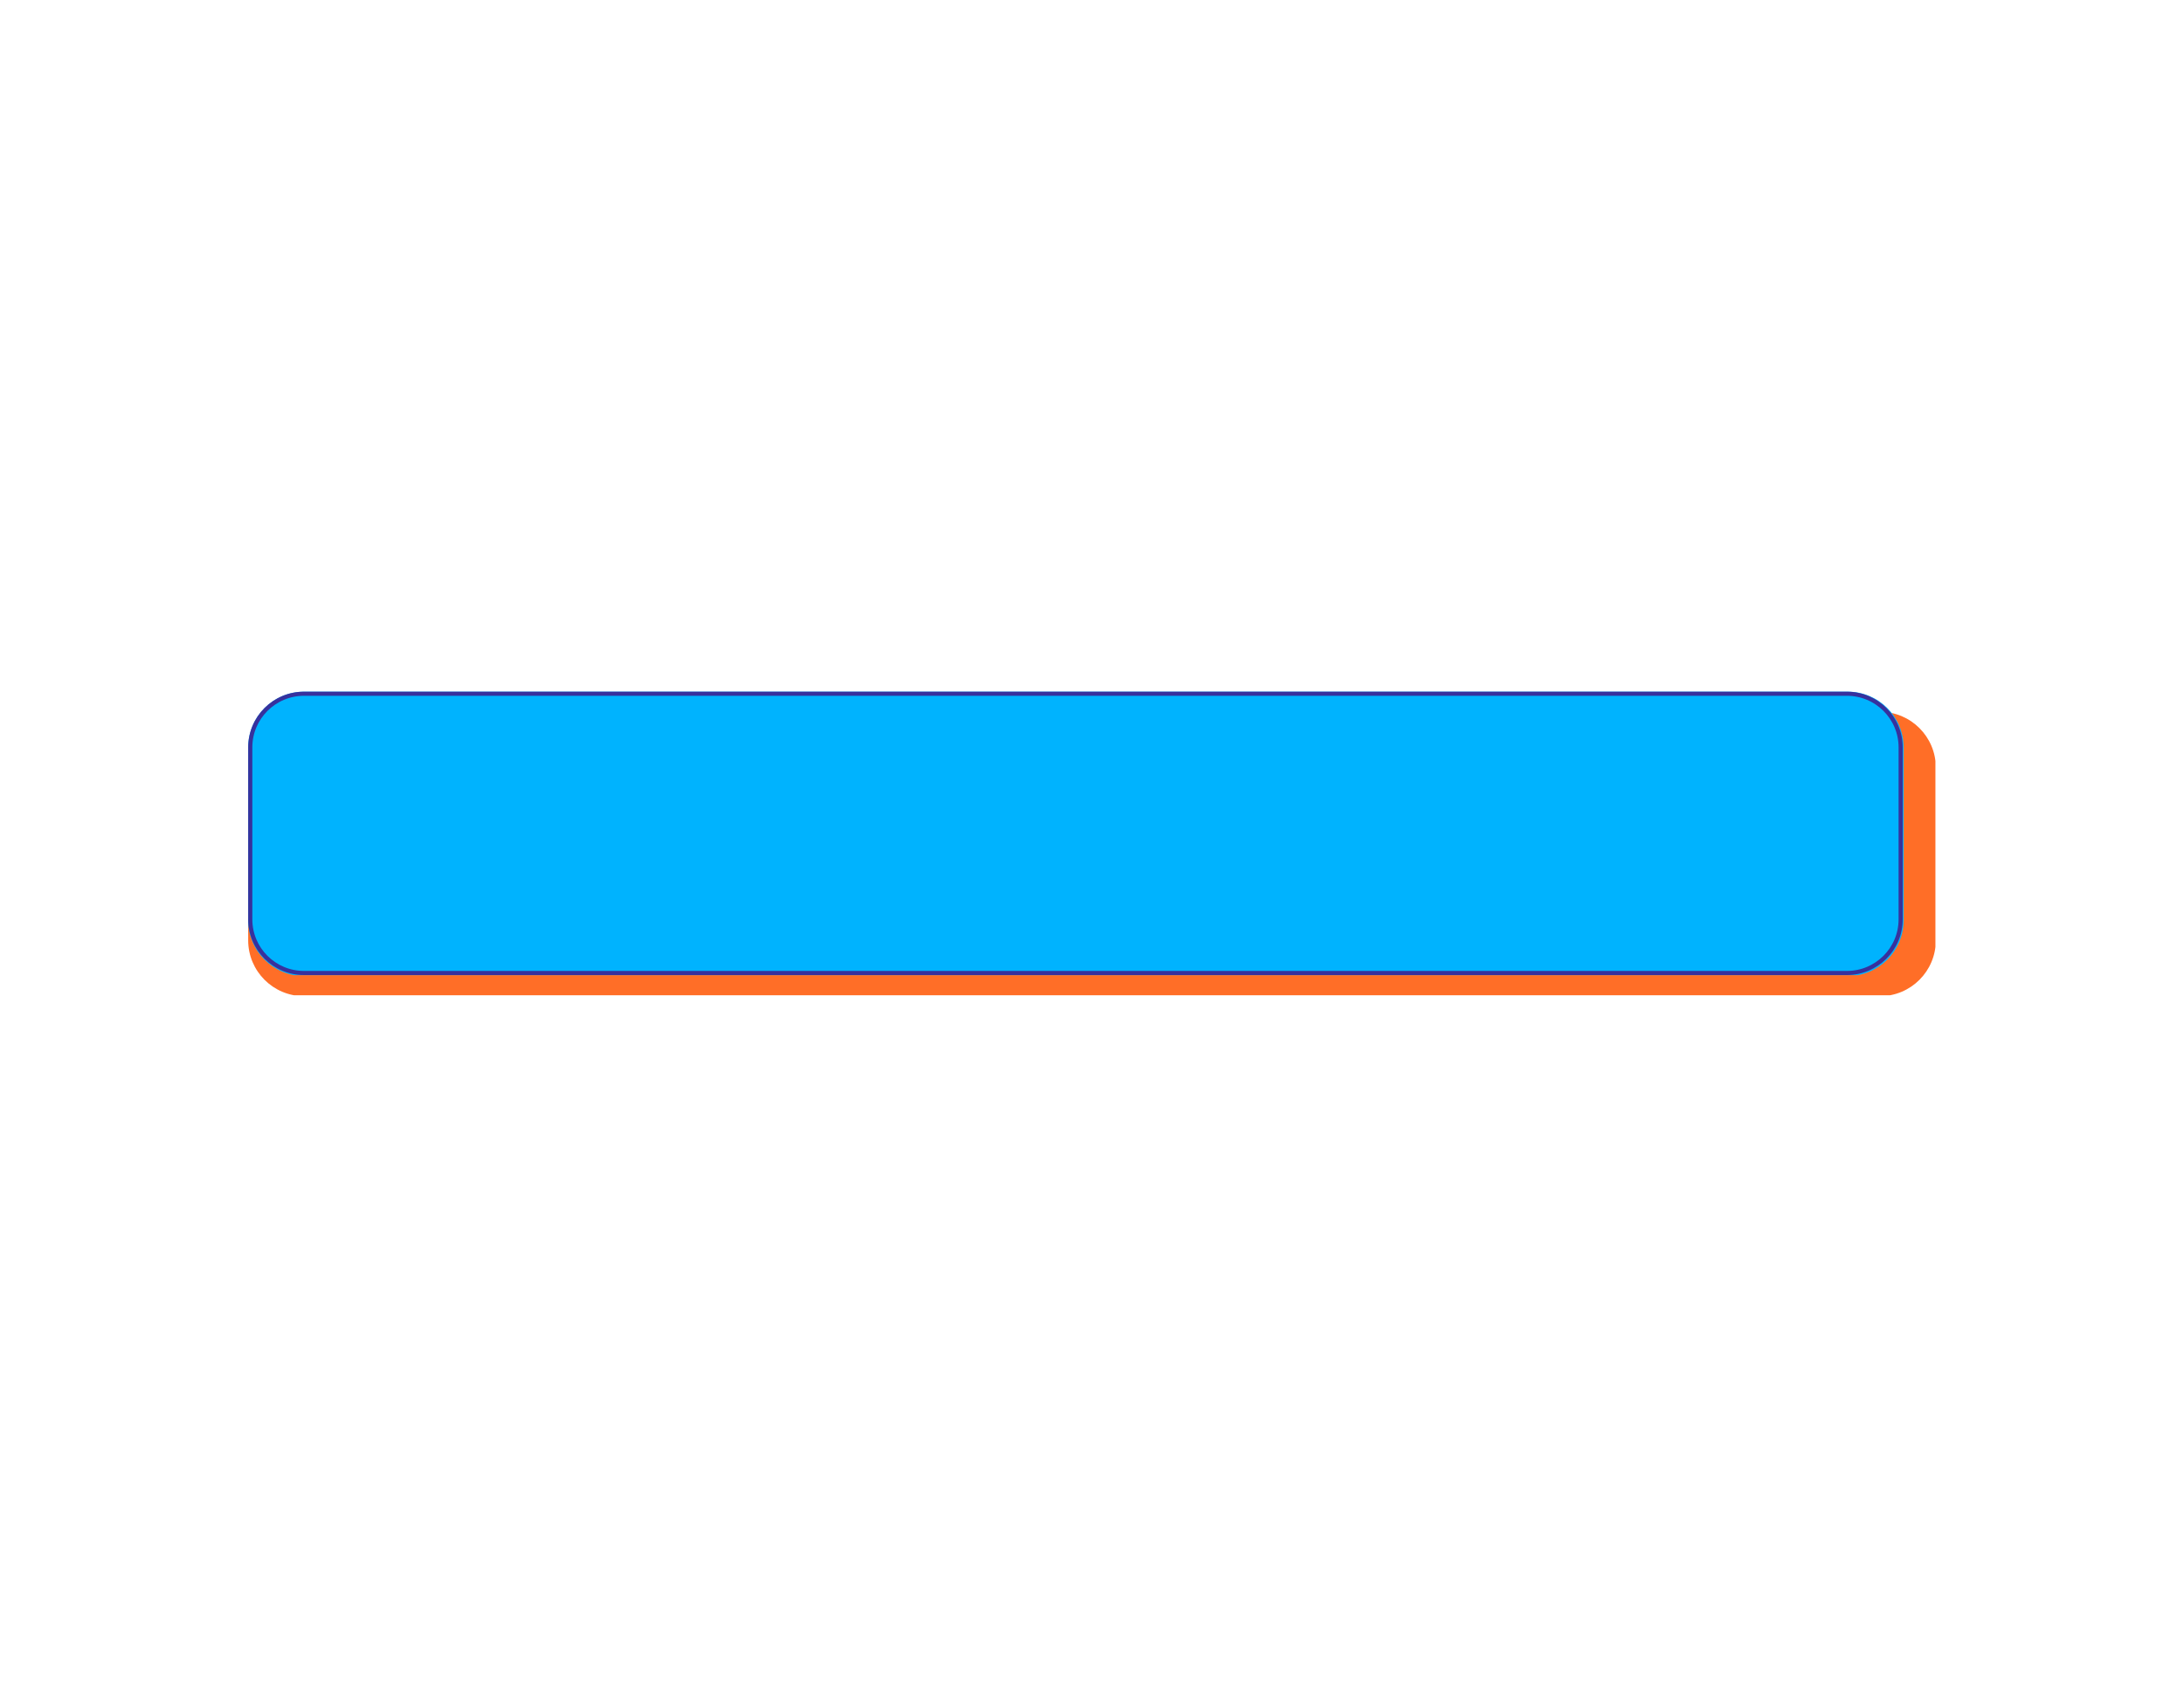
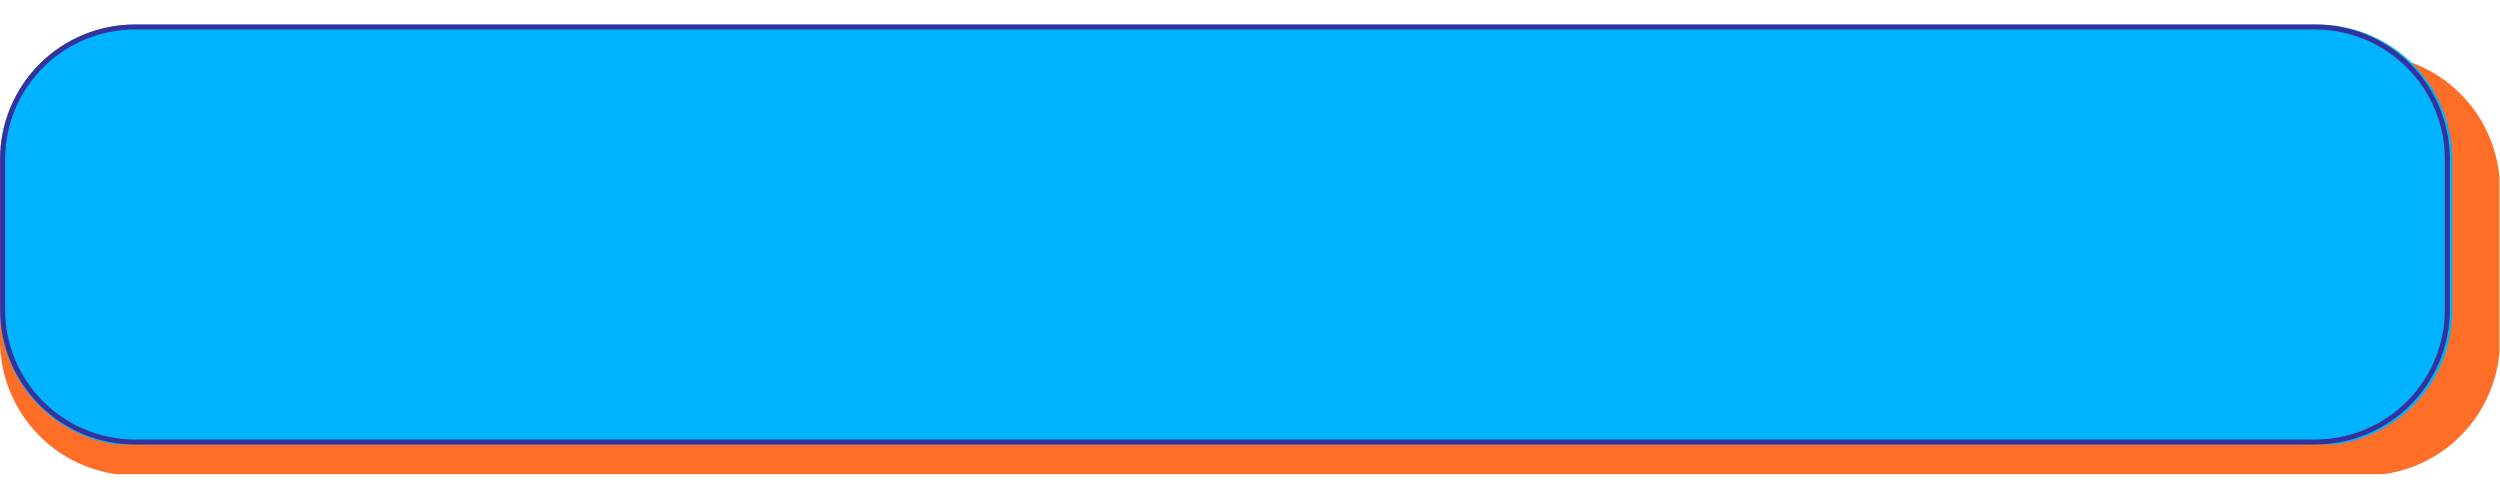
- <svg xmlns="http://www.w3.org/2000/svg" width="1056" zoomAndPan="magnify" viewBox="0 0 792 612" height="816" preserveAspectRatio="xMidYMid meet" version="1.0">
+ <svg xmlns="http://www.w3.org/2000/svg" width="500" zoomAndPan="magnify" viewBox="0 0 375 75" height="100" preserveAspectRatio="xMidYMid meet" version="1.0">
  <defs>
-     <clipPath id="c19611259b">
-       <path d="M 90 258.086 L 702 258.086 L 702 361 L 90 361 Z M 90 258.086 " clip-rule="nonzero" />
+     <clipPath id="cc49eaebb9">
+       <path d="M 0 8.141 L 375 8.141 L 375 71.559 L 0 71.559 Z M 0 8.141 " clip-rule="nonzero" />
    </clipPath>
-     <clipPath id="966ef45616">
-       <path d="M 110.25 258.086 L 681.75 258.086 C 692.934 258.086 702 267.152 702 278.336 L 702 340.953 C 702 352.137 692.934 361.203 681.75 361.203 L 110.25 361.203 C 99.066 361.203 90 352.137 90 340.953 L 90 278.336 C 90 267.152 99.066 258.086 110.25 258.086 " clip-rule="nonzero" />
+     <clipPath id="8d711dbb70">
+       <path d="M 20.25 8.141 L 354.75 8.141 C 360.121 8.141 365.27 10.273 369.07 14.07 C 372.867 17.871 375 23.02 375 28.391 L 375 51.074 C 375 56.445 372.867 61.598 369.07 65.395 C 365.27 69.191 360.121 71.324 354.75 71.324 L 20.25 71.324 C 14.879 71.324 9.73 69.191 5.93 65.395 C 2.133 61.598 0 56.445 0 51.074 L 0 28.391 C 0 23.02 2.133 17.871 5.93 14.07 C 9.73 10.273 14.879 8.141 20.25 8.141 " clip-rule="nonzero" />
    </clipPath>
-     <clipPath id="aa398b1aef">
-       <path d="M 90 250.797 L 690.59 250.797 L 690.59 354 L 90 354 Z M 90 250.797 " clip-rule="nonzero" />
+     <clipPath id="33672cc3de">
+       <path d="M 0 3.676 L 368 3.676 L 368 67 L 0 67 Z M 0 3.676 " clip-rule="nonzero" />
    </clipPath>
-     <clipPath id="6c862c4dfd">
-       <path d="M 110.25 250.797 L 670.09 250.797 C 681.273 250.797 690.34 259.863 690.34 271.047 L 690.34 333.664 C 690.34 344.848 681.273 353.914 670.09 353.914 L 110.25 353.914 C 99.066 353.914 90 344.848 90 333.664 L 90 271.047 C 90 259.863 99.066 250.797 110.25 250.797 " clip-rule="nonzero" />
+     <clipPath id="de9cdf8274">
+       <path d="M 20.25 3.676 L 347.605 3.676 C 352.977 3.676 358.125 5.809 361.922 9.605 C 365.723 13.402 367.855 18.555 367.855 23.926 L 367.855 46.609 C 367.855 51.98 365.723 57.129 361.922 60.93 C 358.125 64.727 352.977 66.859 347.605 66.859 L 20.25 66.859 C 14.879 66.859 9.73 64.727 5.93 60.93 C 2.133 57.129 0 51.98 0 46.609 L 0 23.926 C 0 18.555 2.133 13.402 5.93 9.605 C 9.73 5.809 14.879 3.676 20.25 3.676 " clip-rule="nonzero" />
    </clipPath>
-     <clipPath id="280f200080">
-       <path d="M 90.008 250.797 L 690 250.797 L 690 353.547 L 90.008 353.547 Z M 90.008 250.797 " clip-rule="nonzero" />
+     <clipPath id="749ae98e62">
+       <path d="M 0.023 3.676 L 367.5 3.676 L 367.5 66.676 L 0.023 66.676 Z M 0.023 3.676 " clip-rule="nonzero" />
    </clipPath>
-     <clipPath id="ced154e48b">
-       <path d="M 110.246 250.797 L 669.754 250.797 C 680.934 250.797 689.992 259.832 689.992 270.977 L 689.992 333.371 C 689.992 344.512 680.934 353.547 669.754 353.547 L 110.246 353.547 C 99.066 353.547 90.008 344.512 90.008 333.371 L 90.008 270.977 C 90.008 259.832 99.066 250.797 110.246 250.797 " clip-rule="nonzero" />
+     <clipPath id="34cf322fca">
+       <path d="M 20.25 3.676 L 347.246 3.676 C 352.613 3.676 357.758 5.801 361.551 9.59 C 365.344 13.375 367.477 18.512 367.477 23.867 L 367.477 46.484 C 367.477 51.84 365.344 56.973 361.551 60.762 C 357.758 64.547 352.613 66.676 347.246 66.676 L 20.25 66.676 C 14.887 66.676 9.742 64.547 5.949 60.762 C 2.156 56.973 0.023 51.84 0.023 46.484 L 0.023 23.867 C 0.023 18.512 2.156 13.375 5.949 9.59 C 9.742 5.801 14.887 3.676 20.25 3.676 " clip-rule="nonzero" />
    </clipPath>
  </defs>
-   <g clip-path="url(#c19611259b)">
-     <g clip-path="url(#966ef45616)">
-       <path fill="#ff6e27" d="M 90 258.086 L 701.855 258.086 L 701.855 360.883 L 90 360.883 Z M 90 258.086 " fill-opacity="1" fill-rule="nonzero" />
+   <g clip-path="url(#cc49eaebb9)">
+     <g clip-path="url(#8d711dbb70)">
+       <path fill="#ff6e27" d="M 0 8.141 L 374.91 8.141 L 374.91 71.129 L 0 71.129 Z M 0 8.141 " fill-opacity="1" fill-rule="nonzero" />
    </g>
  </g>
-   <g clip-path="url(#aa398b1aef)">
-     <g clip-path="url(#6c862c4dfd)">
-       <path fill="#00b3fe" d="M 90 250.797 L 690.59 250.797 L 690.59 353.594 L 90 353.594 Z M 90 250.797 " fill-opacity="1" fill-rule="nonzero" />
+   <g clip-path="url(#33672cc3de)">
+     <g clip-path="url(#de9cdf8274)">
+       <path fill="#00b3fe" d="M 0 3.676 L 368.008 3.676 L 368.008 66.664 L 0 66.664 Z M 0 3.676 " fill-opacity="1" fill-rule="nonzero" />
    </g>
  </g>
-   <g clip-path="url(#280f200080)">
-     <g clip-path="url(#ced154e48b)">
-       <path stroke-linecap="butt" transform="matrix(0.74959, 0, 0, 0.747358, 90.00627, 250.7973)" fill="none" stroke-linejoin="miter" d="M 27.001 -0.001 L 773.42 -0.001 C 788.334 -0.001 800.419 12.089 800.419 27.001 L 800.419 110.488 C 800.419 125.394 788.334 137.484 773.42 137.484 L 27.001 137.484 C 12.087 137.484 0.002 125.394 0.002 110.488 L 0.002 27.001 C 0.002 12.089 12.087 -0.001 27.001 -0.001 " stroke="#37319d" stroke-width="4" stroke-opacity="1" stroke-miterlimit="4" />
+   <g clip-path="url(#749ae98e62)">
+     <g clip-path="url(#34cf322fca)">
+       <path stroke-linecap="butt" transform="matrix(0.749283, 0, 0, 0.747913, 0.0241141, 3.67484)" fill="none" stroke-linejoin="miter" d="M 26.994 0.001 L 463.406 0.001 C 470.569 0.001 477.435 2.842 482.497 7.909 C 487.559 12.97 490.405 19.838 490.405 26.998 L 490.405 57.239 C 490.405 64.399 487.559 71.262 482.497 76.328 C 477.435 81.389 470.569 84.236 463.406 84.236 L 26.994 84.236 C 19.836 84.236 12.97 81.389 7.908 76.328 C 2.846 71.262 -0.001 64.399 -0.001 57.239 L -0.001 26.998 C -0.001 19.838 2.846 12.97 7.908 7.909 C 12.97 2.842 19.836 0.001 26.994 0.001 " stroke="#37319d" stroke-width="2" stroke-opacity="1" stroke-miterlimit="4" />
    </g>
  </g>
</svg>
